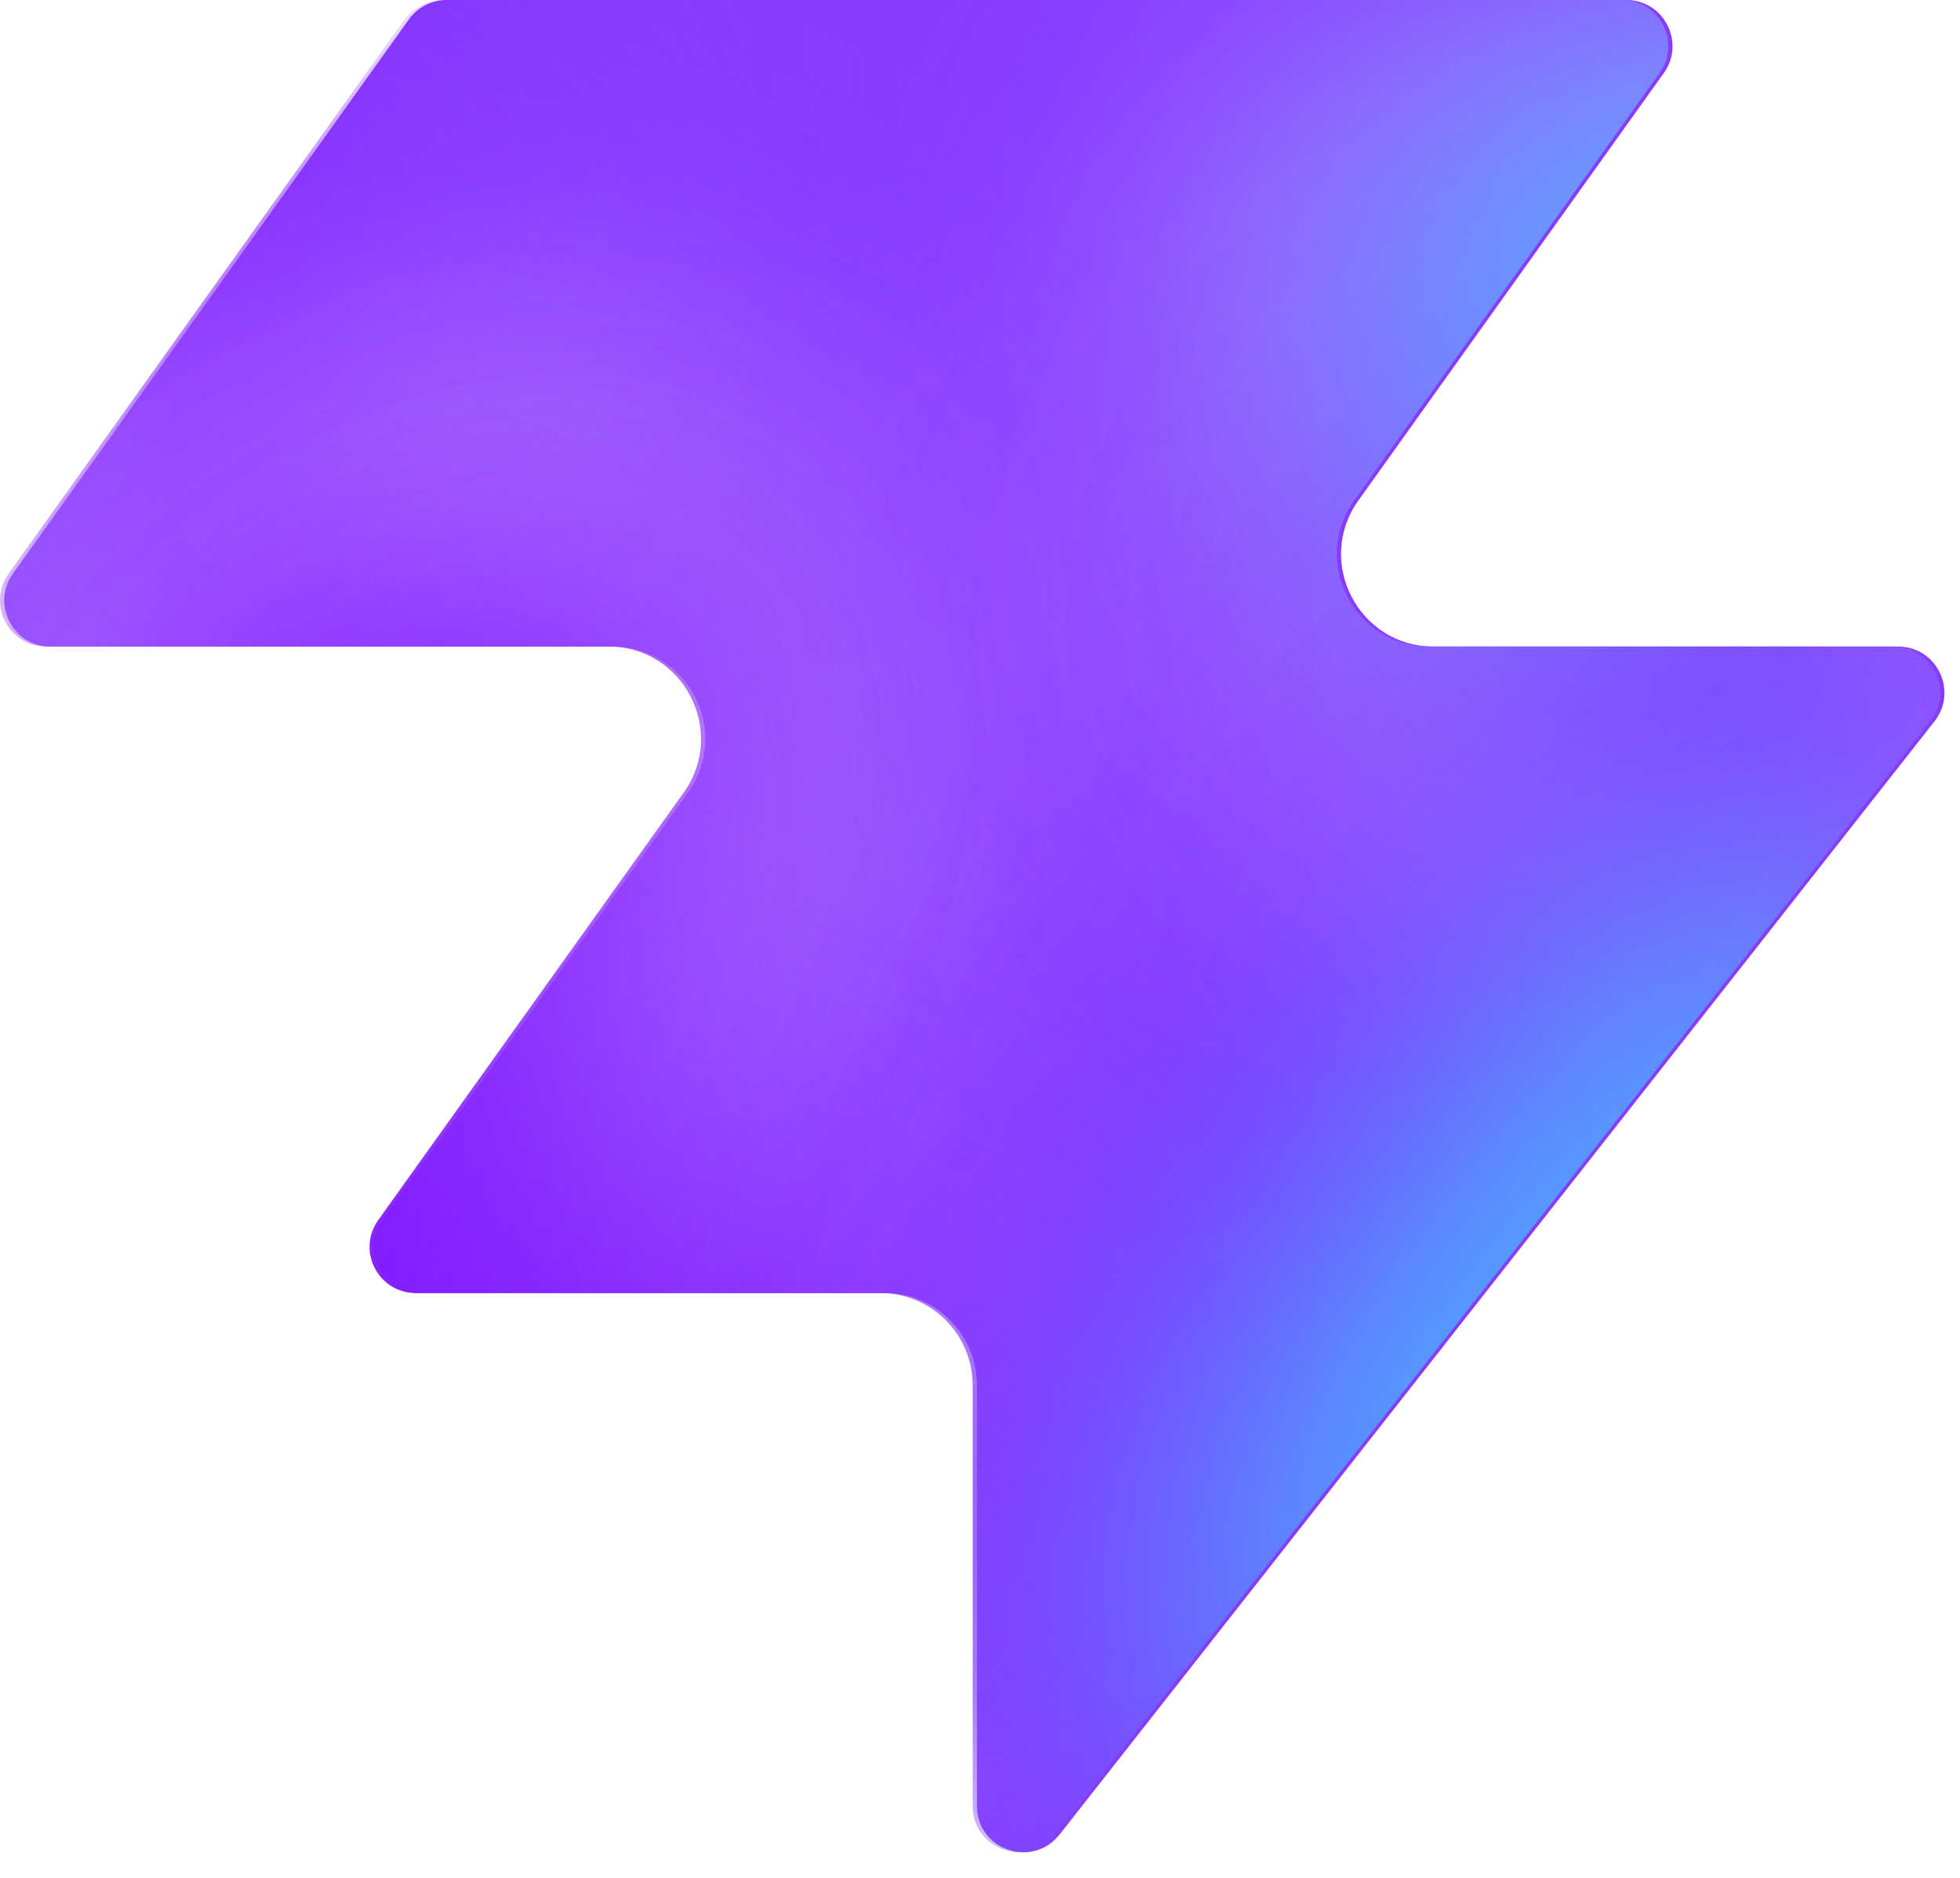
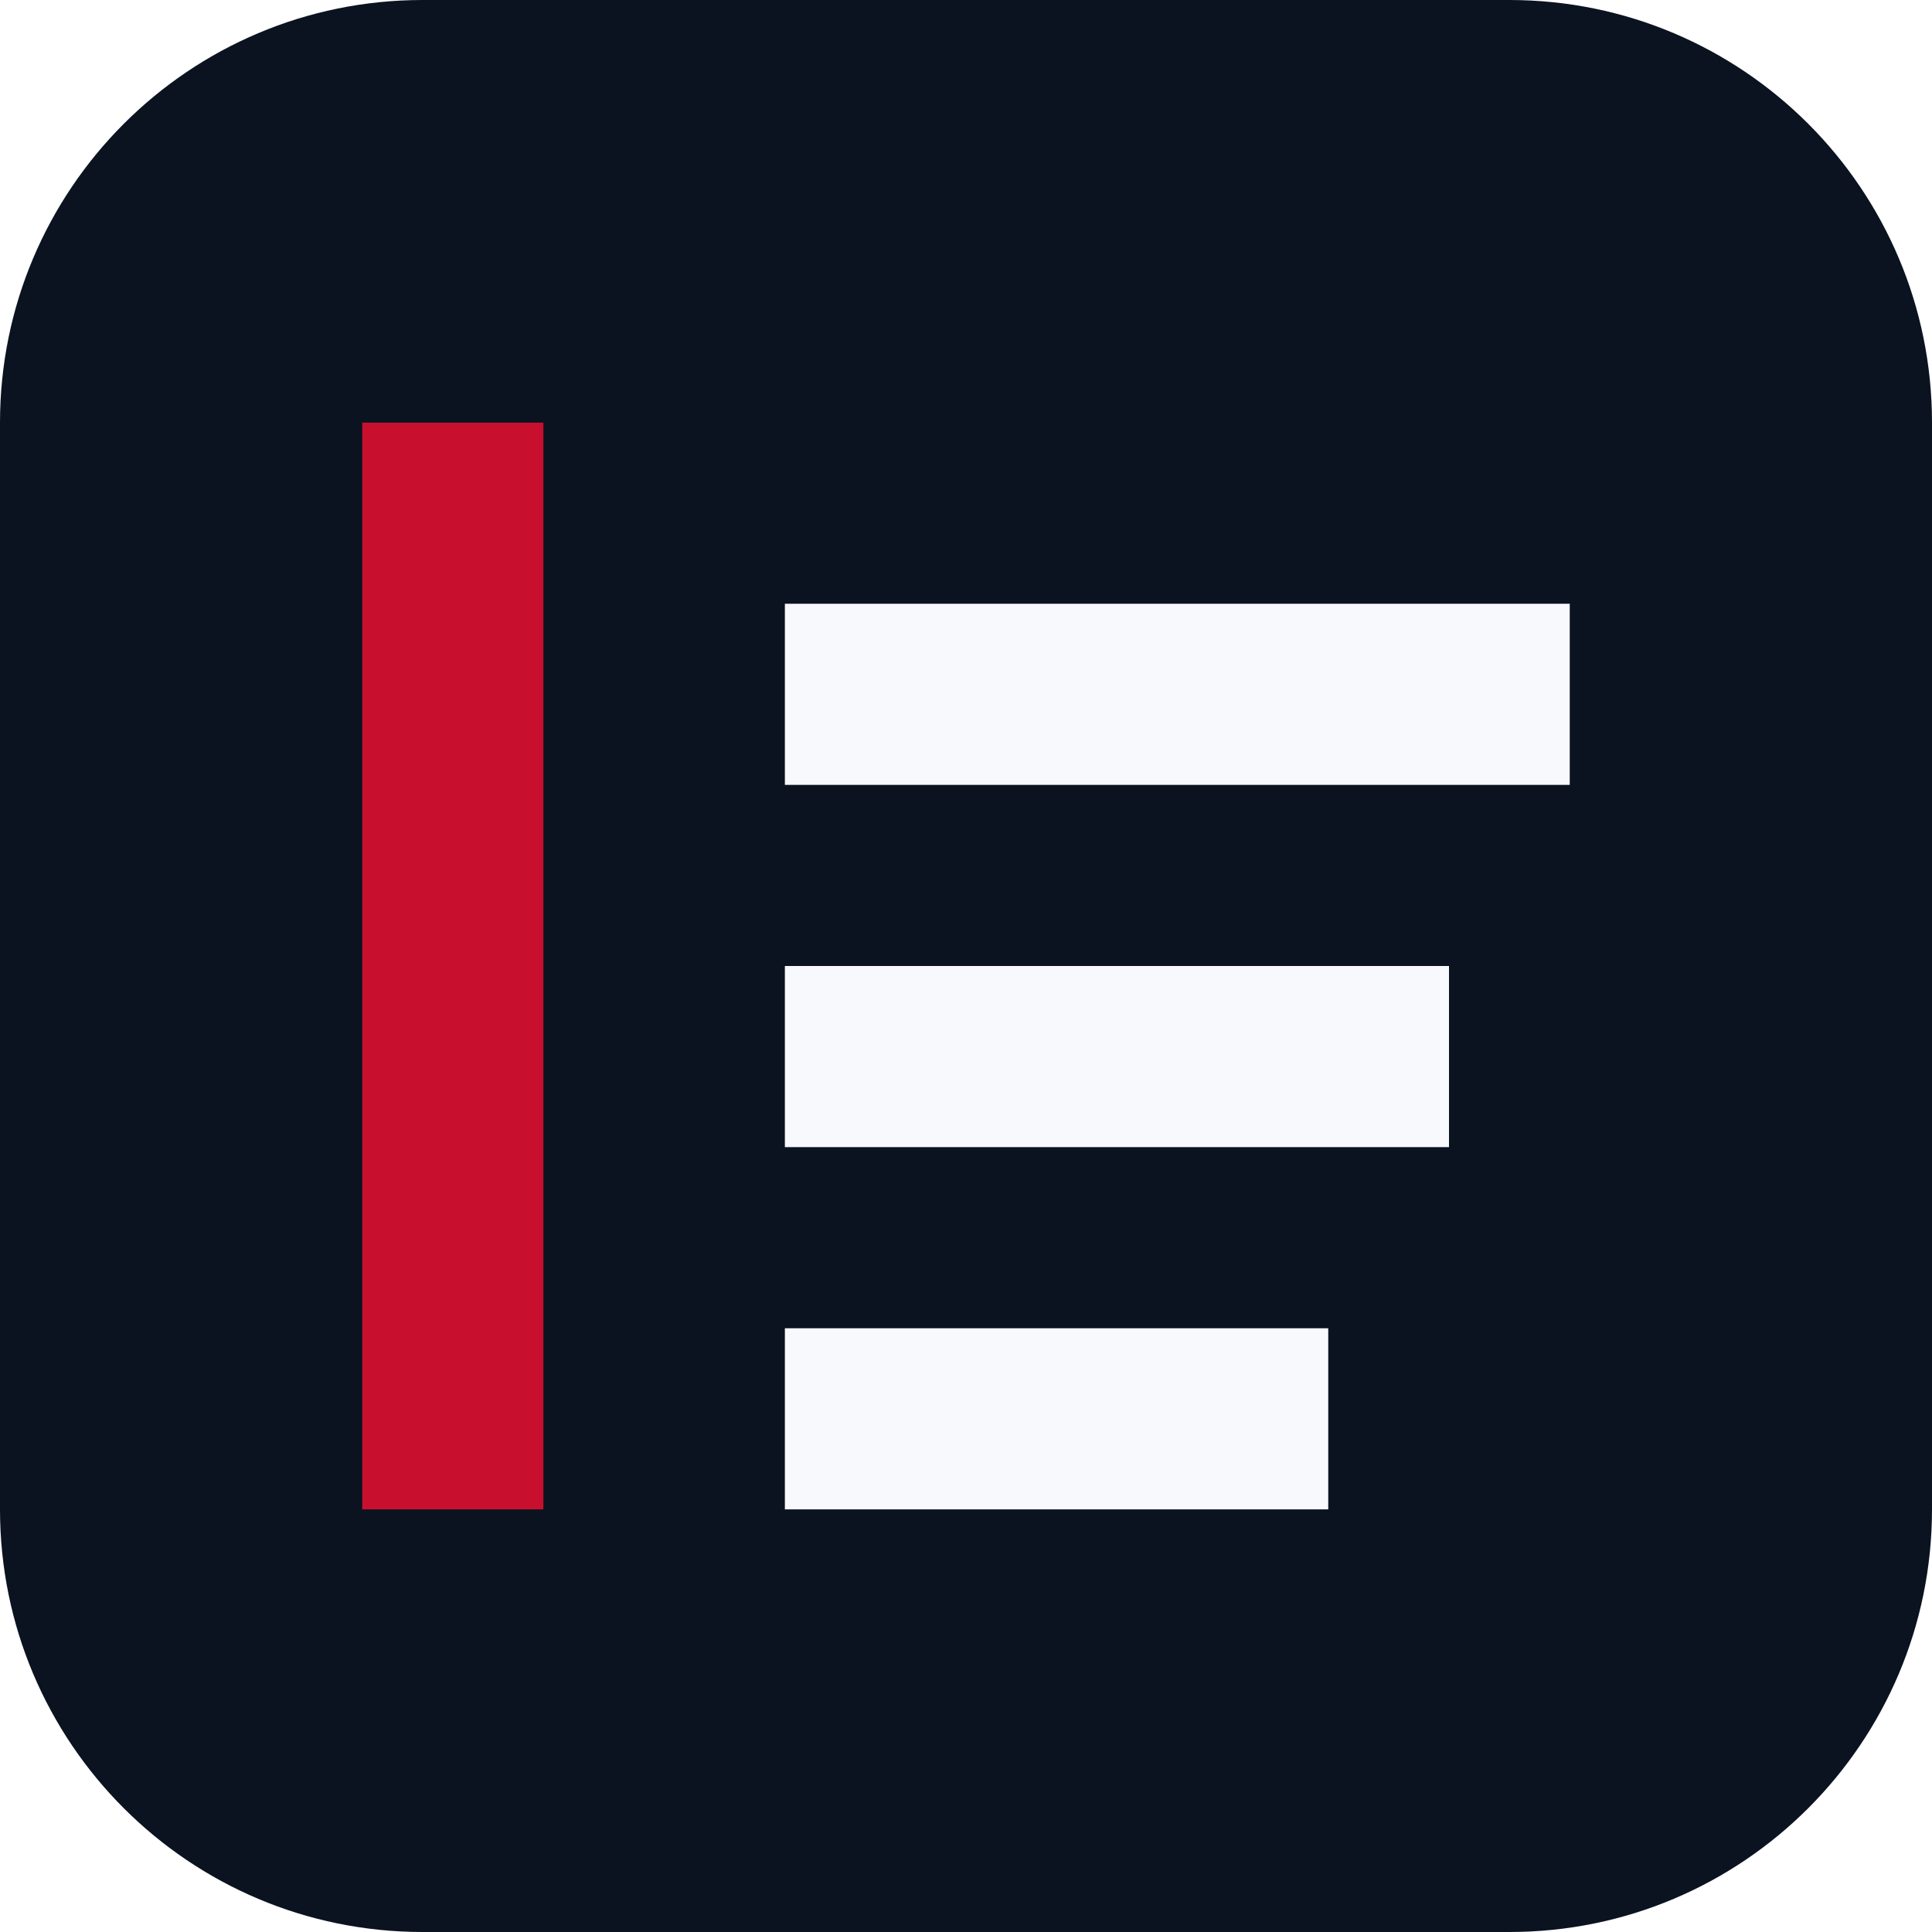
- <svg xmlns="http://www.w3.org/2000/svg" width="48" height="46" fill="none" viewBox="0 0 48 46">
-   <path fill="#863bff" d="M25.946 44.938c-.664.845-2.021.375-2.021-.698V33.937a2.26 2.26 0 0 0-2.262-2.262H10.287c-.92 0-1.456-1.04-.92-1.788l7.48-10.471c1.07-1.497 0-3.578-1.842-3.578H1.237c-.92 0-1.456-1.04-.92-1.788L10.013.474c.214-.297.556-.474.92-.474h28.894c.92 0 1.456 1.04.92 1.788l-7.48 10.471c-1.07 1.498 0 3.579 1.842 3.579h11.377c.943 0 1.473 1.088.89 1.83L25.947 44.94z" style="fill:#863bff;fill:color(display-p3 .525 .23 1);fill-opacity:1" />
-   <mask id="a" width="48" height="46" x="0" y="0" maskUnits="userSpaceOnUse" style="mask-type:alpha">
-     <path fill="#000" d="M25.842 44.938c-.664.844-2.021.375-2.021-.698V33.937a2.26 2.26 0 0 0-2.262-2.262H10.183c-.92 0-1.456-1.04-.92-1.788l7.48-10.471c1.07-1.498 0-3.579-1.842-3.579H1.133c-.92 0-1.456-1.04-.92-1.787L9.91.473c.214-.297.556-.474.92-.474h28.894c.92 0 1.456 1.04.92 1.788l-7.48 10.471c-1.07 1.498 0 3.578 1.842 3.578h11.377c.943 0 1.473 1.088.89 1.832L25.843 44.94z" style="fill:#000;fill-opacity:1" />
-   </mask>
-   <g mask="url(#a)">
-     <g filter="url(#b)">
-       <ellipse cx="5.508" cy="14.704" fill="#ede6ff" rx="5.508" ry="14.704" style="fill:#ede6ff;fill:color(display-p3 .927 .903 1);fill-opacity:1" transform="matrix(.00324 1 1 -.00324 -4.47 31.516)" />
-     </g>
-     <g filter="url(#c)">
-       <ellipse cx="10.399" cy="29.851" fill="#ede6ff" rx="10.399" ry="29.851" style="fill:#ede6ff;fill:color(display-p3 .927 .903 1);fill-opacity:1" transform="matrix(.00324 1 1 -.00324 -39.328 7.883)" />
-     </g>
-     <g filter="url(#d)">
-       <ellipse cx="5.508" cy="30.487" fill="#7e14ff" rx="5.508" ry="30.487" style="fill:#7e14ff;fill:color(display-p3 .492 .077 1);fill-opacity:1" transform="rotate(89.814 -25.913 -14.639)scale(1 -1)" />
-     </g>
-     <g filter="url(#e)">
-       <ellipse cx="5.508" cy="30.599" fill="#7e14ff" rx="5.508" ry="30.599" style="fill:#7e14ff;fill:color(display-p3 .492 .077 1);fill-opacity:1" transform="rotate(89.814 -32.644 -3.334)scale(1 -1)" />
-     </g>
-     <g filter="url(#f)">
-       <ellipse cx="5.508" cy="30.599" fill="#7e14ff" rx="5.508" ry="30.599" style="fill:#7e14ff;fill:color(display-p3 .492 .077 1);fill-opacity:1" transform="matrix(.00324 1 1 -.00324 -34.34 30.47)" />
-     </g>
-     <g filter="url(#g)">
-       <ellipse cx="14.072" cy="22.078" fill="#ede6ff" rx="14.072" ry="22.078" style="fill:#ede6ff;fill:color(display-p3 .927 .903 1);fill-opacity:1" transform="rotate(93.35 24.506 48.493)scale(-1 1)" />
-     </g>
-     <g filter="url(#h)">
-       <ellipse cx="3.47" cy="21.501" fill="#7e14ff" rx="3.47" ry="21.501" style="fill:#7e14ff;fill:color(display-p3 .492 .077 1);fill-opacity:1" transform="rotate(89.009 28.708 47.59)scale(-1 1)" />
-     </g>
-     <g filter="url(#i)">
-       <ellipse cx="3.47" cy="21.501" fill="#7e14ff" rx="3.47" ry="21.501" style="fill:#7e14ff;fill:color(display-p3 .492 .077 1);fill-opacity:1" transform="rotate(89.009 28.708 47.59)scale(-1 1)" />
-     </g>
-     <g filter="url(#j)">
-       <ellipse cx=".387" cy="8.972" fill="#7e14ff" rx="4.407" ry="29.108" style="fill:#7e14ff;fill:color(display-p3 .492 .077 1);fill-opacity:1" transform="rotate(39.51 .387 8.972)" />
-     </g>
-     <g filter="url(#k)">
-       <ellipse cx="47.523" cy="-6.092" fill="#7e14ff" rx="4.407" ry="29.108" style="fill:#7e14ff;fill:color(display-p3 .492 .077 1);fill-opacity:1" transform="rotate(37.892 47.523 -6.092)" />
-     </g>
-     <g filter="url(#l)">
-       <ellipse cx="41.412" cy="6.333" fill="#47bfff" rx="5.971" ry="9.665" style="fill:#47bfff;fill:color(display-p3 .28 .748 1);fill-opacity:1" transform="rotate(37.892 41.412 6.333)" />
-     </g>
-     <g filter="url(#m)">
-       <ellipse cx="-1.879" cy="38.332" fill="#7e14ff" rx="4.407" ry="29.108" style="fill:#7e14ff;fill:color(display-p3 .492 .077 1);fill-opacity:1" transform="rotate(37.892 -1.88 38.332)" />
-     </g>
-     <g filter="url(#n)">
-       <ellipse cx="-1.879" cy="38.332" fill="#7e14ff" rx="4.407" ry="29.108" style="fill:#7e14ff;fill:color(display-p3 .492 .077 1);fill-opacity:1" transform="rotate(37.892 -1.88 38.332)" />
-     </g>
-     <g filter="url(#o)">
-       <ellipse cx="35.651" cy="29.907" fill="#7e14ff" rx="4.407" ry="29.108" style="fill:#7e14ff;fill:color(display-p3 .492 .077 1);fill-opacity:1" transform="rotate(37.892 35.651 29.907)" />
-     </g>
-     <g filter="url(#p)">
-       <ellipse cx="38.418" cy="32.4" fill="#47bfff" rx="5.971" ry="15.297" style="fill:#47bfff;fill:color(display-p3 .28 .748 1);fill-opacity:1" transform="rotate(37.892 38.418 32.4)" />
-     </g>
-   </g>
-   <defs>
-     <filter id="b" width="60.045" height="41.654" x="-19.77" y="16.149" color-interpolation-filters="sRGB" filterUnits="userSpaceOnUse">
-       <feFlood flood-opacity="0" result="BackgroundImageFix" />
-       <feBlend in="SourceGraphic" in2="BackgroundImageFix" result="shape" />
-       <feGaussianBlur result="effect1_foregroundBlur_2002_17158" stdDeviation="7.659" />
-     </filter>
-     <filter id="c" width="90.34" height="51.437" x="-54.613" y="-7.533" color-interpolation-filters="sRGB" filterUnits="userSpaceOnUse">
-       <feFlood flood-opacity="0" result="BackgroundImageFix" />
-       <feBlend in="SourceGraphic" in2="BackgroundImageFix" result="shape" />
-       <feGaussianBlur result="effect1_foregroundBlur_2002_17158" stdDeviation="7.659" />
-     </filter>
-     <filter id="d" width="79.355" height="29.4" x="-49.64" y="2.03" color-interpolation-filters="sRGB" filterUnits="userSpaceOnUse">
-       <feFlood flood-opacity="0" result="BackgroundImageFix" />
-       <feBlend in="SourceGraphic" in2="BackgroundImageFix" result="shape" />
-       <feGaussianBlur result="effect1_foregroundBlur_2002_17158" stdDeviation="4.596" />
-     </filter>
-     <filter id="e" width="79.579" height="29.4" x="-45.045" y="20.029" color-interpolation-filters="sRGB" filterUnits="userSpaceOnUse">
-       <feFlood flood-opacity="0" result="BackgroundImageFix" />
-       <feBlend in="SourceGraphic" in2="BackgroundImageFix" result="shape" />
-       <feGaussianBlur result="effect1_foregroundBlur_2002_17158" stdDeviation="4.596" />
-     </filter>
-     <filter id="f" width="79.579" height="29.4" x="-43.513" y="21.178" color-interpolation-filters="sRGB" filterUnits="userSpaceOnUse">
-       <feFlood flood-opacity="0" result="BackgroundImageFix" />
-       <feBlend in="SourceGraphic" in2="BackgroundImageFix" result="shape" />
-       <feGaussianBlur result="effect1_foregroundBlur_2002_17158" stdDeviation="4.596" />
-     </filter>
-     <filter id="g" width="74.749" height="58.852" x="15.756" y="-17.901" color-interpolation-filters="sRGB" filterUnits="userSpaceOnUse">
-       <feFlood flood-opacity="0" result="BackgroundImageFix" />
-       <feBlend in="SourceGraphic" in2="BackgroundImageFix" result="shape" />
-       <feGaussianBlur result="effect1_foregroundBlur_2002_17158" stdDeviation="7.659" />
-     </filter>
-     <filter id="h" width="61.377" height="25.362" x="23.548" y="2.284" color-interpolation-filters="sRGB" filterUnits="userSpaceOnUse">
-       <feFlood flood-opacity="0" result="BackgroundImageFix" />
-       <feBlend in="SourceGraphic" in2="BackgroundImageFix" result="shape" />
-       <feGaussianBlur result="effect1_foregroundBlur_2002_17158" stdDeviation="4.596" />
-     </filter>
-     <filter id="i" width="61.377" height="25.362" x="23.548" y="2.284" color-interpolation-filters="sRGB" filterUnits="userSpaceOnUse">
-       <feFlood flood-opacity="0" result="BackgroundImageFix" />
-       <feBlend in="SourceGraphic" in2="BackgroundImageFix" result="shape" />
-       <feGaussianBlur result="effect1_foregroundBlur_2002_17158" stdDeviation="4.596" />
-     </filter>
-     <filter id="j" width="56.045" height="63.649" x="-27.636" y="-22.853" color-interpolation-filters="sRGB" filterUnits="userSpaceOnUse">
-       <feFlood flood-opacity="0" result="BackgroundImageFix" />
-       <feBlend in="SourceGraphic" in2="BackgroundImageFix" result="shape" />
-       <feGaussianBlur result="effect1_foregroundBlur_2002_17158" stdDeviation="4.596" />
-     </filter>
-     <filter id="k" width="54.814" height="64.646" x="20.116" y="-38.415" color-interpolation-filters="sRGB" filterUnits="userSpaceOnUse">
-       <feFlood flood-opacity="0" result="BackgroundImageFix" />
-       <feBlend in="SourceGraphic" in2="BackgroundImageFix" result="shape" />
-       <feGaussianBlur result="effect1_foregroundBlur_2002_17158" stdDeviation="4.596" />
-     </filter>
-     <filter id="l" width="33.541" height="35.313" x="24.641" y="-11.323" color-interpolation-filters="sRGB" filterUnits="userSpaceOnUse">
-       <feFlood flood-opacity="0" result="BackgroundImageFix" />
-       <feBlend in="SourceGraphic" in2="BackgroundImageFix" result="shape" />
-       <feGaussianBlur result="effect1_foregroundBlur_2002_17158" stdDeviation="4.596" />
-     </filter>
-     <filter id="m" width="54.814" height="64.646" x="-29.286" y="6.009" color-interpolation-filters="sRGB" filterUnits="userSpaceOnUse">
-       <feFlood flood-opacity="0" result="BackgroundImageFix" />
-       <feBlend in="SourceGraphic" in2="BackgroundImageFix" result="shape" />
-       <feGaussianBlur result="effect1_foregroundBlur_2002_17158" stdDeviation="4.596" />
-     </filter>
-     <filter id="n" width="54.814" height="64.646" x="-29.286" y="6.009" color-interpolation-filters="sRGB" filterUnits="userSpaceOnUse">
-       <feFlood flood-opacity="0" result="BackgroundImageFix" />
-       <feBlend in="SourceGraphic" in2="BackgroundImageFix" result="shape" />
-       <feGaussianBlur result="effect1_foregroundBlur_2002_17158" stdDeviation="4.596" />
-     </filter>
-     <filter id="o" width="54.814" height="64.646" x="8.244" y="-2.416" color-interpolation-filters="sRGB" filterUnits="userSpaceOnUse">
-       <feFlood flood-opacity="0" result="BackgroundImageFix" />
-       <feBlend in="SourceGraphic" in2="BackgroundImageFix" result="shape" />
-       <feGaussianBlur result="effect1_foregroundBlur_2002_17158" stdDeviation="4.596" />
-     </filter>
-     <filter id="p" width="39.409" height="43.623" x="18.713" y="10.588" color-interpolation-filters="sRGB" filterUnits="userSpaceOnUse">
-       <feFlood flood-opacity="0" result="BackgroundImageFix" />
-       <feBlend in="SourceGraphic" in2="BackgroundImageFix" result="shape" />
-       <feGaussianBlur result="effect1_foregroundBlur_2002_17158" stdDeviation="4.596" />
-     </filter>
-   </defs>
+ <svg xmlns="http://www.w3.org/2000/svg" viewBox="0 0 64 64" fill="none">
+   <rect width="64" height="64" rx="14" fill="#0b1320" />
+   <rect x="12" y="14" width="6" height="36" fill="#c8102e" />
+   <path d="M26 20h26v6H26V20Zm0 12h22v6H26v-6Zm0 12h18v6H26v-6Z" fill="#f7f9fc" />
</svg>
